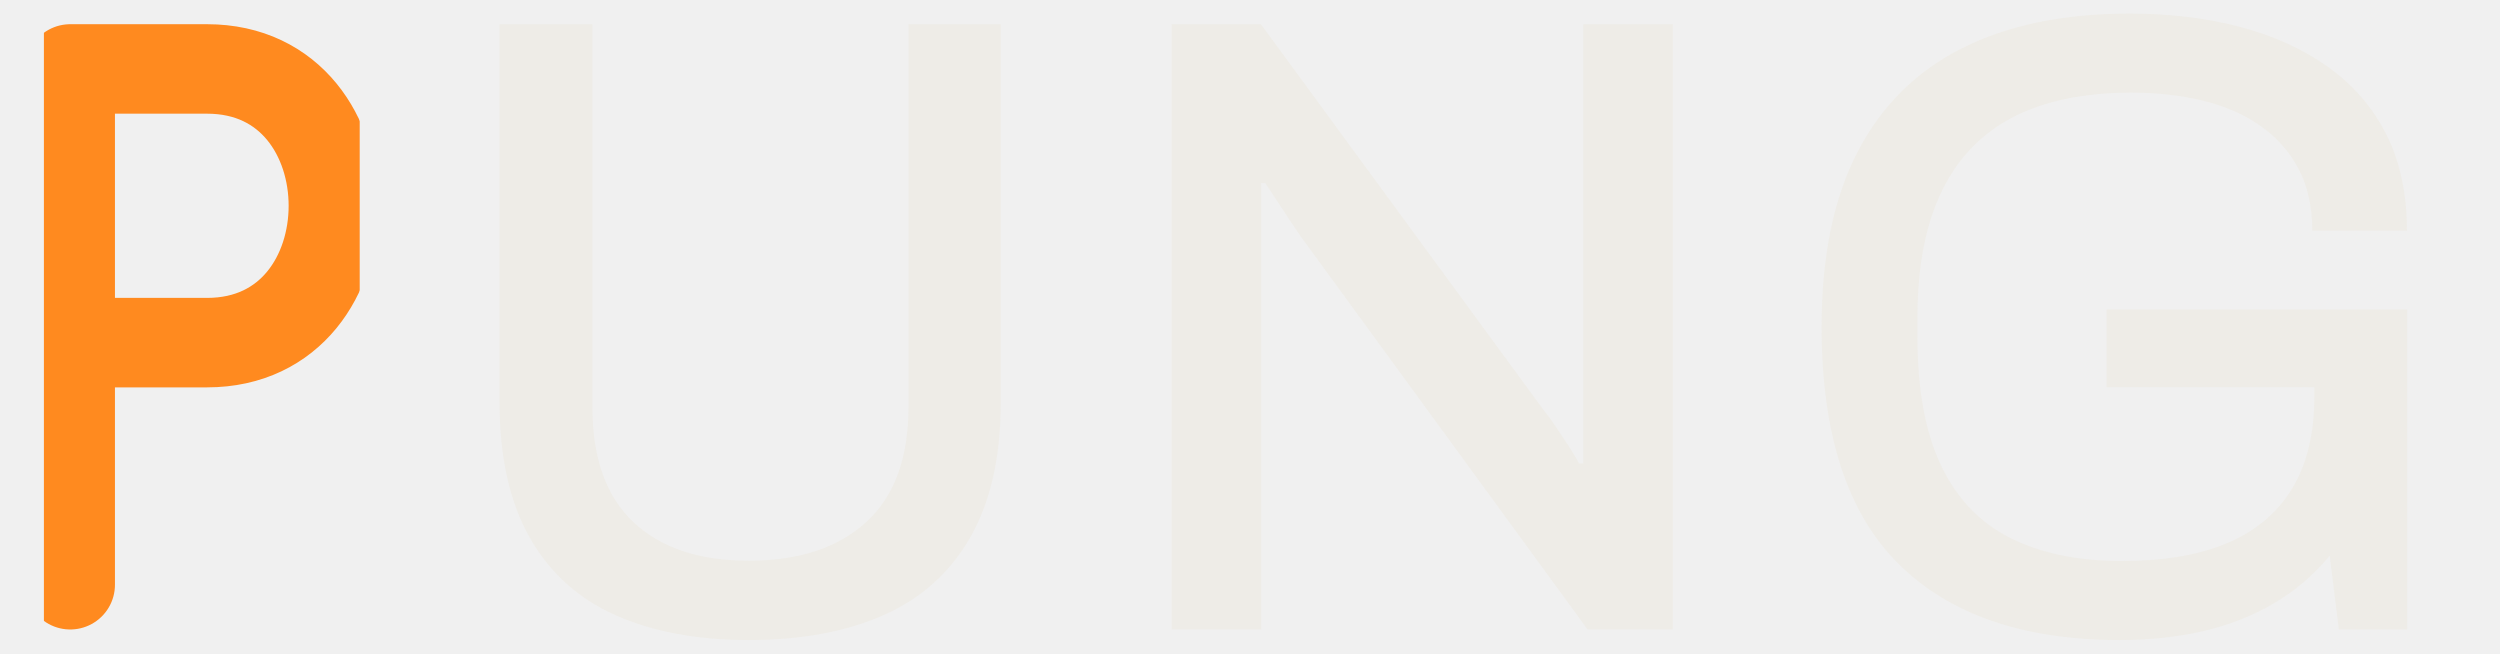
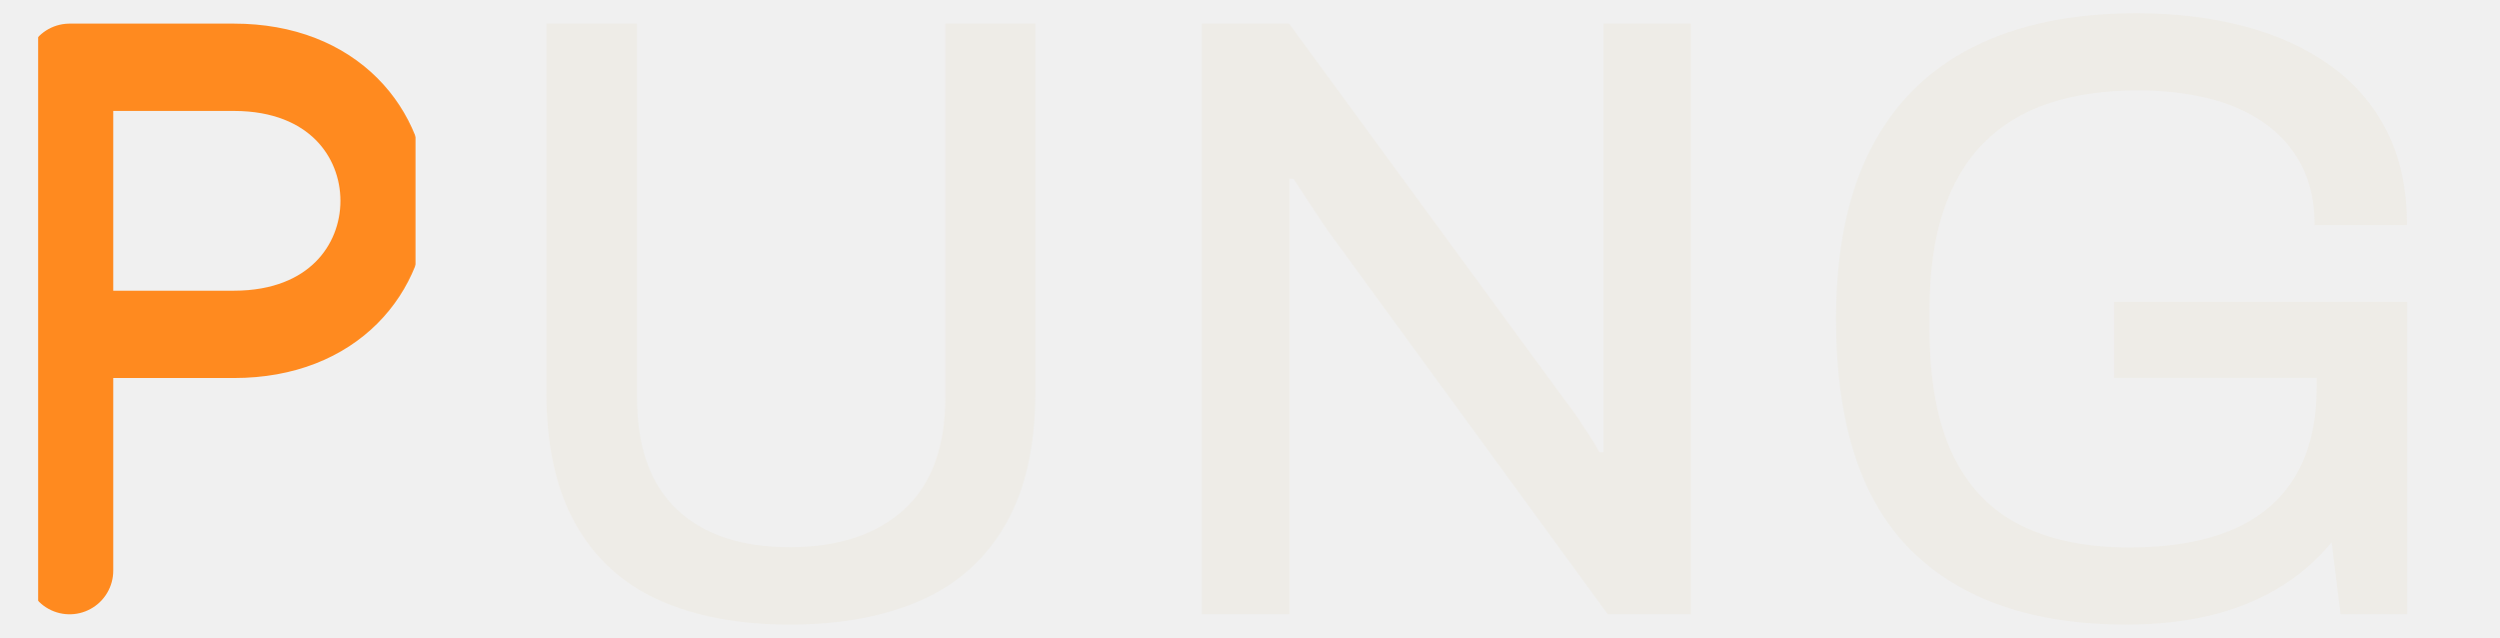
- <svg xmlns="http://www.w3.org/2000/svg" viewBox="-27.4 -27.4 2830.5 740.9" width="283" height="74" role="img" aria-label="Pung">
+ <svg xmlns="http://www.w3.org/2000/svg" viewBox="-27.4 -27.4 2898.0 740.9" width="290" height="74" role="img" aria-label="Pung">
  <g transform="translate(-187.9 -44.7) scale(11.9304)">
    <mask id="lr">
-       <rect x="-8" y="-8" width="80" height="80" fill="#fff" />
+       <rect x="-8" y="-8" width="88" height="80" fill="#fff" />
      <circle r="8.2" fill="#000">
-         <animateMotion dur="3s" begin="0s" fill="freeze" keyPoints="0.34;0.34;1;0;0.34" keyTimes="0;0.15;0.5;0.86;1" calcMode="spline" keySplines="0 0 1 1;0.45 0 0.55 1;0.45 0 0.55 1;0.45 0 0.55 1" path="M24 8 H33 C49 8 49 34 33 34 H24" />
+         <animateMotion dur="3s" begin="0s" fill="freeze" keyPoints="0.345;0.345;1;0;0.345" keyTimes="0;0.15;0.5;0.86;1" calcMode="spline" keySplines="0 0 1 1;0.45 0 0.55 1;0.45 0 0.55 1;0.45 0 0.55 1" path="M24 8 H36 C55.5 8 55.5 34 36 34 H24" />
      </circle>
    </mask>
-     <path d="M20 57 V8 H33 C49 8 49 34 33 34 H20" fill="none" stroke="#ff8a1f" stroke-width="8.5" stroke-linecap="round" stroke-linejoin="round" mask="url(#lr)" />
+     <path d="M20 57 V8 H36 C55.5 8 55.5 34 36 34 H20" fill="none" stroke="#ff8a1f" stroke-width="8.5" stroke-linecap="round" stroke-linejoin="round" mask="url(#lr)" />
    <circle r="5.5" fill="#4fcbe6">
-       <animateMotion dur="3s" begin="0s" fill="freeze" keyPoints="0.34;0.34;1;0;0.34" keyTimes="0;0.15;0.5;0.86;1" calcMode="spline" keySplines="0 0 1 1;0.45 0 0.55 1;0.45 0 0.55 1;0.45 0 0.55 1" path="M24 8 H33 C49 8 49 34 33 34 H24" />
+       <animateMotion dur="3s" begin="0s" fill="freeze" keyPoints="0.345;0.345;1;0;0.345" keyTimes="0;0.15;0.5;0.86;1" calcMode="spline" keySplines="0 0 1 1;0.45 0 0.55 1;0.45 0 0.55 1;0.45 0 0.55 1" path="M24 8 H36 C55.5 8 55.5 34 36 34 H24" />
    </circle>
  </g>
-   <path transform="translate(456.7 0)" d="M362.978 698.0Q274.957 698.0 211.605 669.659Q148.254 641.319 114.413 581.159Q80.573 521.0 80.573 428.043V0.0H185.844V433.935Q185.844 520.518 232.29 564.315Q278.735 608.112 362.978 608.112Q448.21 608.112 496.15 564.315Q544.091 520.518 544.091 433.935V0.0H648.703V428.043Q648.703 521.0 614.362 581.159Q580.022 641.319 516.176 669.659Q452.33 698.0 362.978 698.0Z M842.254 686.0V0.0H943.504L1264.859 438.631Q1270.188 444.96 1277.848 456.285Q1285.507 467.609 1292.826 478.928Q1300.145 490.247 1304.123 497.895H1308.794Q1308.794 482.576 1308.794 467.928Q1308.794 453.279 1308.794 438.631V0.0H1410.384V686.0H1313.761L988.768 240.743Q981.098 229.732 968.455 210.418Q955.812 191.105 948.514 180.148H943.844Q943.844 195.127 943.844 210.11Q943.844 225.094 943.844 240.743V686.0Z M1916.946 698.0Q1753.0 698 1665.989 611.511Q1578.978 525.022 1578.978 343.0Q1578.978 223.978 1619.489 145.313Q1660.0 66.649 1738.005 27.324Q1816.011 -12.0 1927.989 -12.0Q1996.297 -12.0 2053.638 3.165Q2110.978 18.33 2153.5 48.83Q2196.022 79.33 2219.208 125.33Q2242.395 171.33 2242.395 234.0H2135.102Q2135.102 193.087 2119.283 163.466Q2103.464 133.844 2075.326 114.531Q2047.188 95.217 2009.902 86.388Q1972.616 77.558 1930.011 77.558Q1871.714 77.558 1826.422 92.552Q1781.13 107.547 1750.168 139.025Q1719.206 170.504 1703.398 218.625Q1687.59 266.746 1687.59 333.0V354.0Q1687.59 443.902 1714.382 500.188Q1741.174 556.475 1793.114 582.458Q1845.054 608.442 1919.33 608.442Q1991.188 608.442 2039.48 587.804Q2087.772 567.167 2112.612 525.743Q2137.453 484.319 2137.453 422.449V411.493H1901.967V323.275H2242.725V686.0H2165.221L2154.88 602.417Q2127.188 635.714 2090.88 656.862Q2054.573 678.011 2011.1 688.005Q1967.627 698.0 1916.946 698.0Z" fill="#eeece7" />
+   <path transform="translate(524.1 0)" d="M362.978 698.0Q274.957 698.0 211.605 669.659Q148.254 641.319 114.413 581.159Q80.573 521.0 80.573 428.043V0.0H185.844V433.935Q185.844 520.518 232.29 564.315Q278.735 608.112 362.978 608.112Q448.21 608.112 496.15 564.315Q544.091 520.518 544.091 433.935V0.0H648.703V428.043Q648.703 521.0 614.362 581.159Q580.022 641.319 516.176 669.659Q452.33 698.0 362.978 698.0Z M842.254 686.0V0.0H943.504L1264.859 438.631Q1270.188 444.96 1277.848 456.285Q1285.507 467.609 1292.826 478.928Q1300.145 490.247 1304.123 497.895H1308.794Q1308.794 482.576 1308.794 467.928Q1308.794 453.279 1308.794 438.631V0.0H1410.384V686.0H1313.761L988.768 240.743Q981.098 229.732 968.455 210.418Q955.812 191.105 948.514 180.148H943.844Q943.844 195.127 943.844 210.11Q943.844 225.094 943.844 240.743V686.0Z M1916.946 698.0Q1753.0 698 1665.989 611.511Q1578.978 525.022 1578.978 343.0Q1578.978 223.978 1619.489 145.313Q1660.0 66.649 1738.005 27.324Q1816.011 -12.0 1927.989 -12.0Q1996.297 -12.0 2053.638 3.165Q2110.978 18.33 2153.5 48.83Q2196.022 79.33 2219.208 125.33Q2242.395 171.33 2242.395 234.0H2135.102Q2135.102 193.087 2119.283 163.466Q2103.464 133.844 2075.326 114.531Q2047.188 95.217 2009.902 86.388Q1972.616 77.558 1930.011 77.558Q1871.714 77.558 1826.422 92.552Q1781.13 107.547 1750.168 139.025Q1719.206 170.504 1703.398 218.625Q1687.59 266.746 1687.59 333.0V354.0Q1687.59 443.902 1714.382 500.188Q1741.174 556.475 1793.114 582.458Q1845.054 608.442 1919.33 608.442Q1991.188 608.442 2039.48 587.804Q2087.772 567.167 2112.612 525.743Q2137.453 484.319 2137.453 422.449V411.493H1901.967V323.275H2242.725V686.0H2165.221L2154.88 602.417Q2127.188 635.714 2090.88 656.862Q2054.573 678.011 2011.1 688.005Q1967.627 698.0 1916.946 698.0Z" fill="#eeece7" />
</svg>
